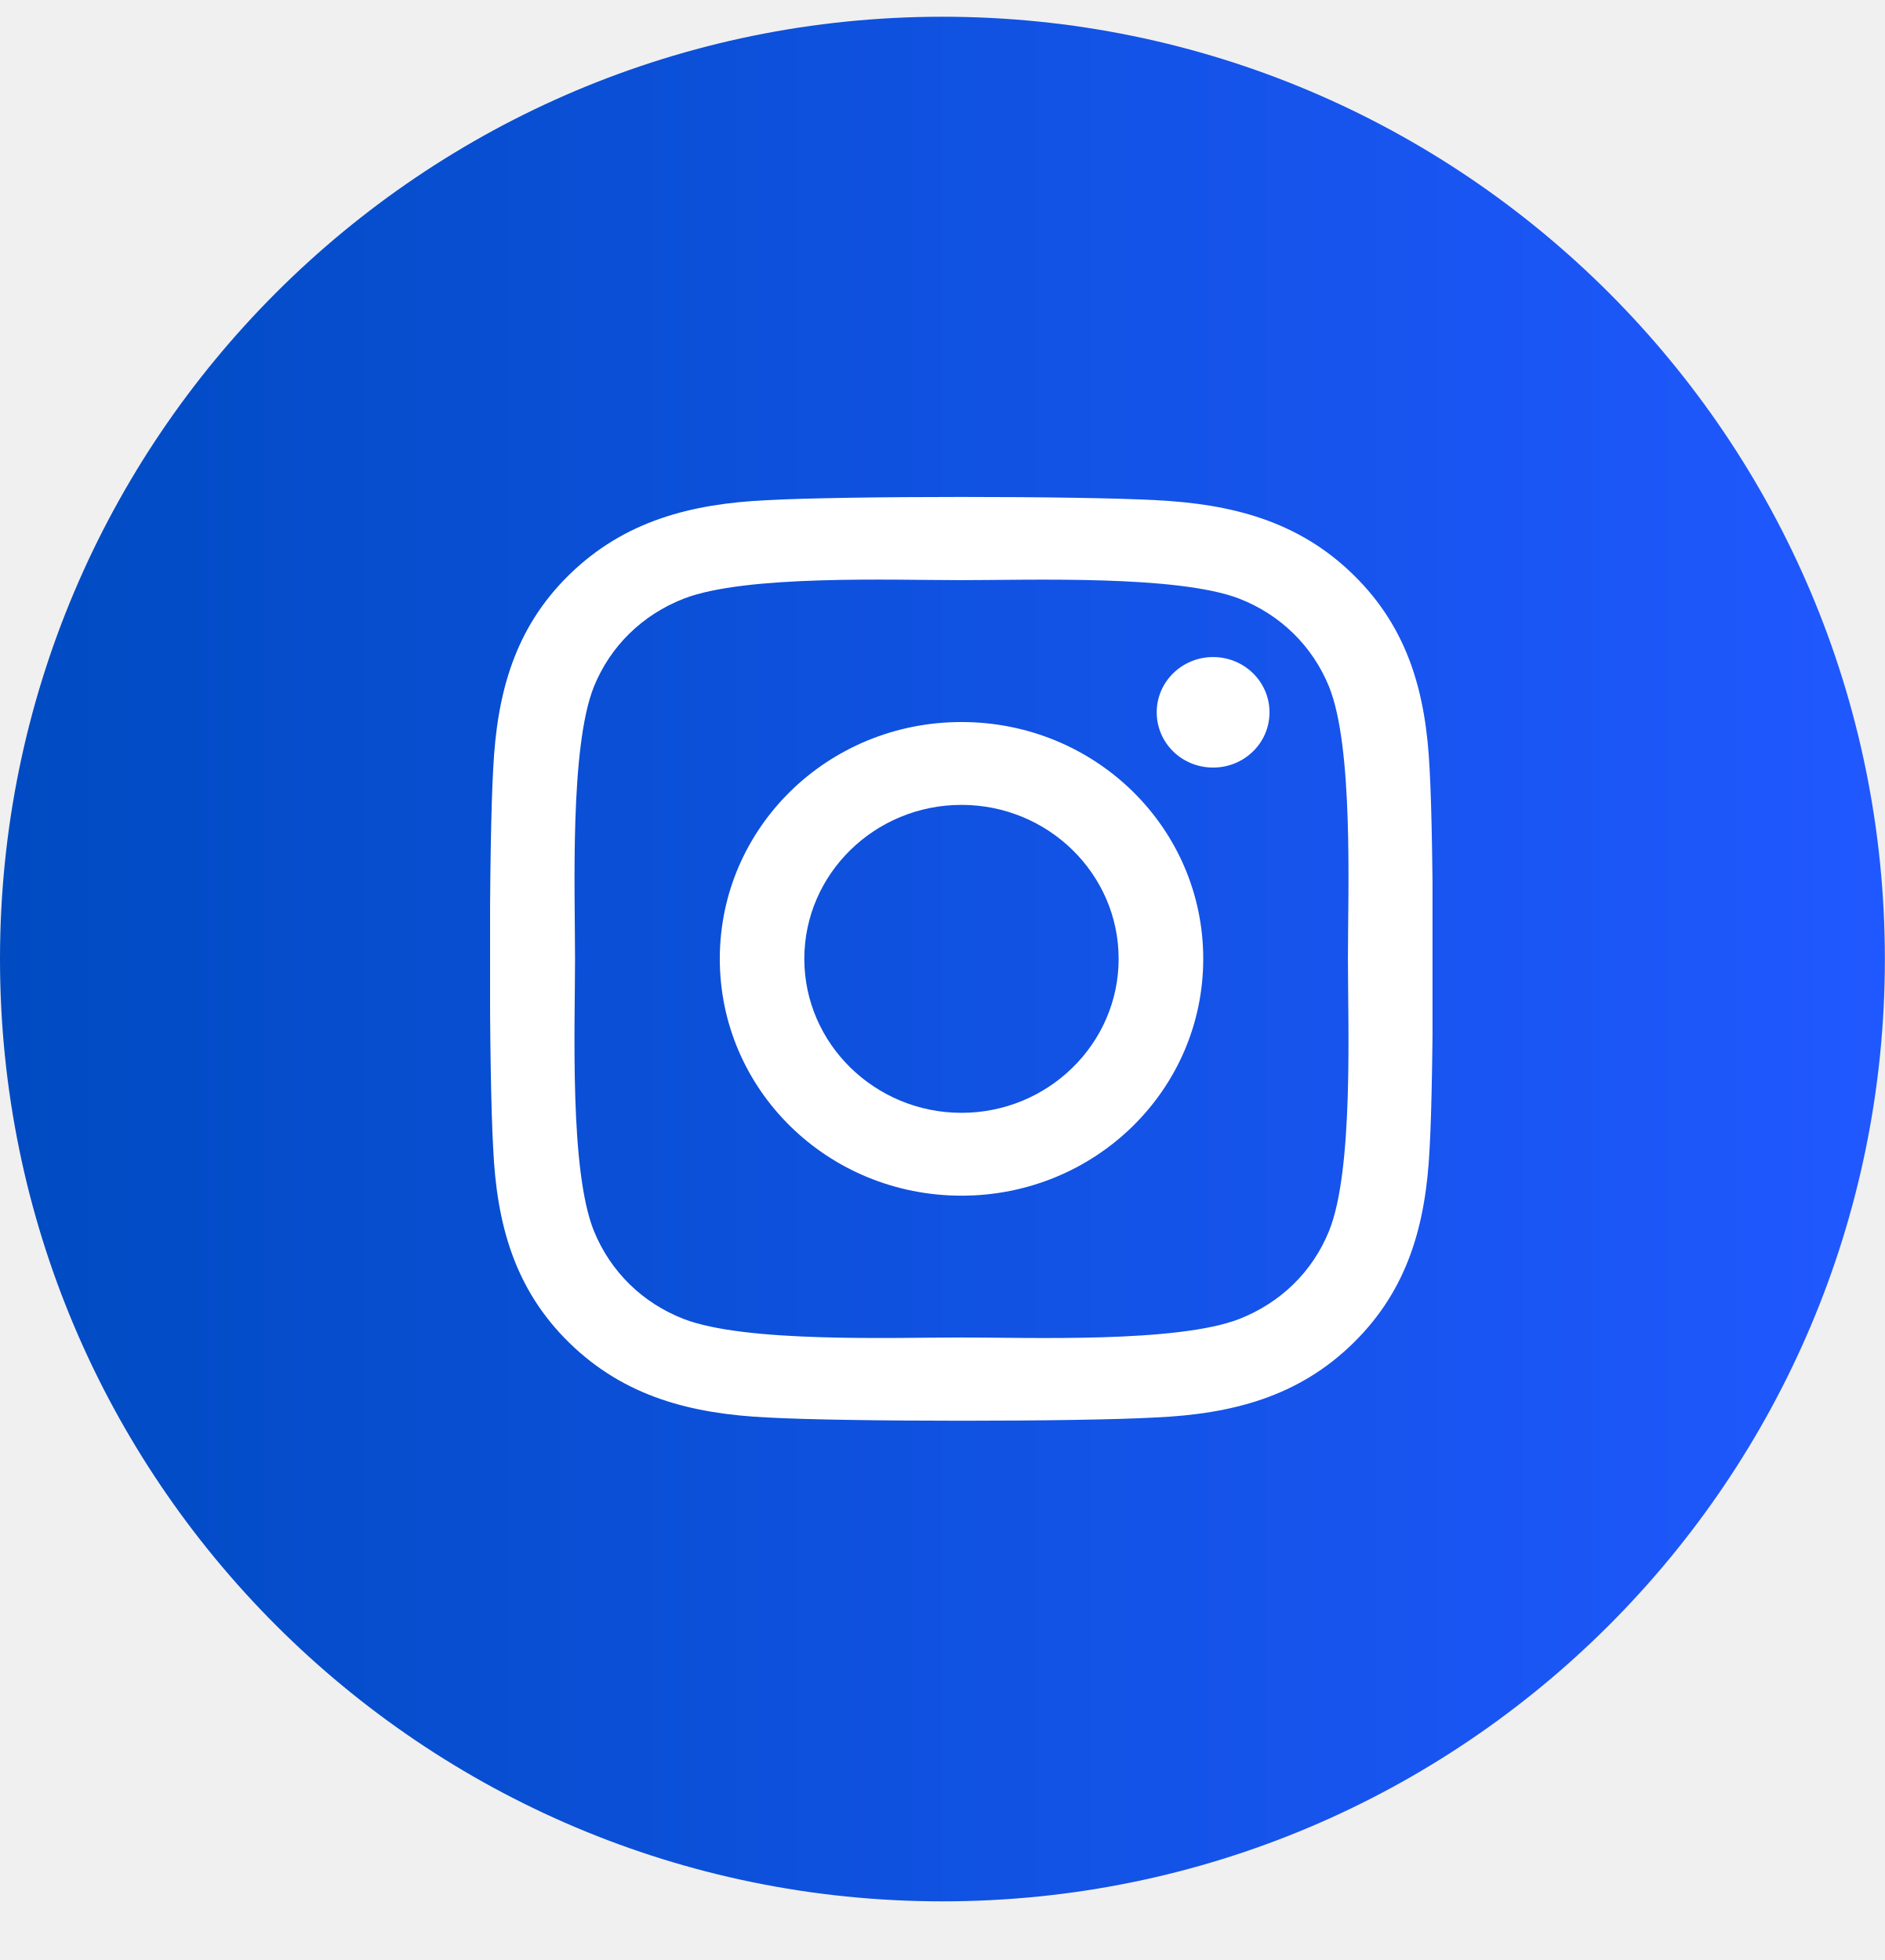
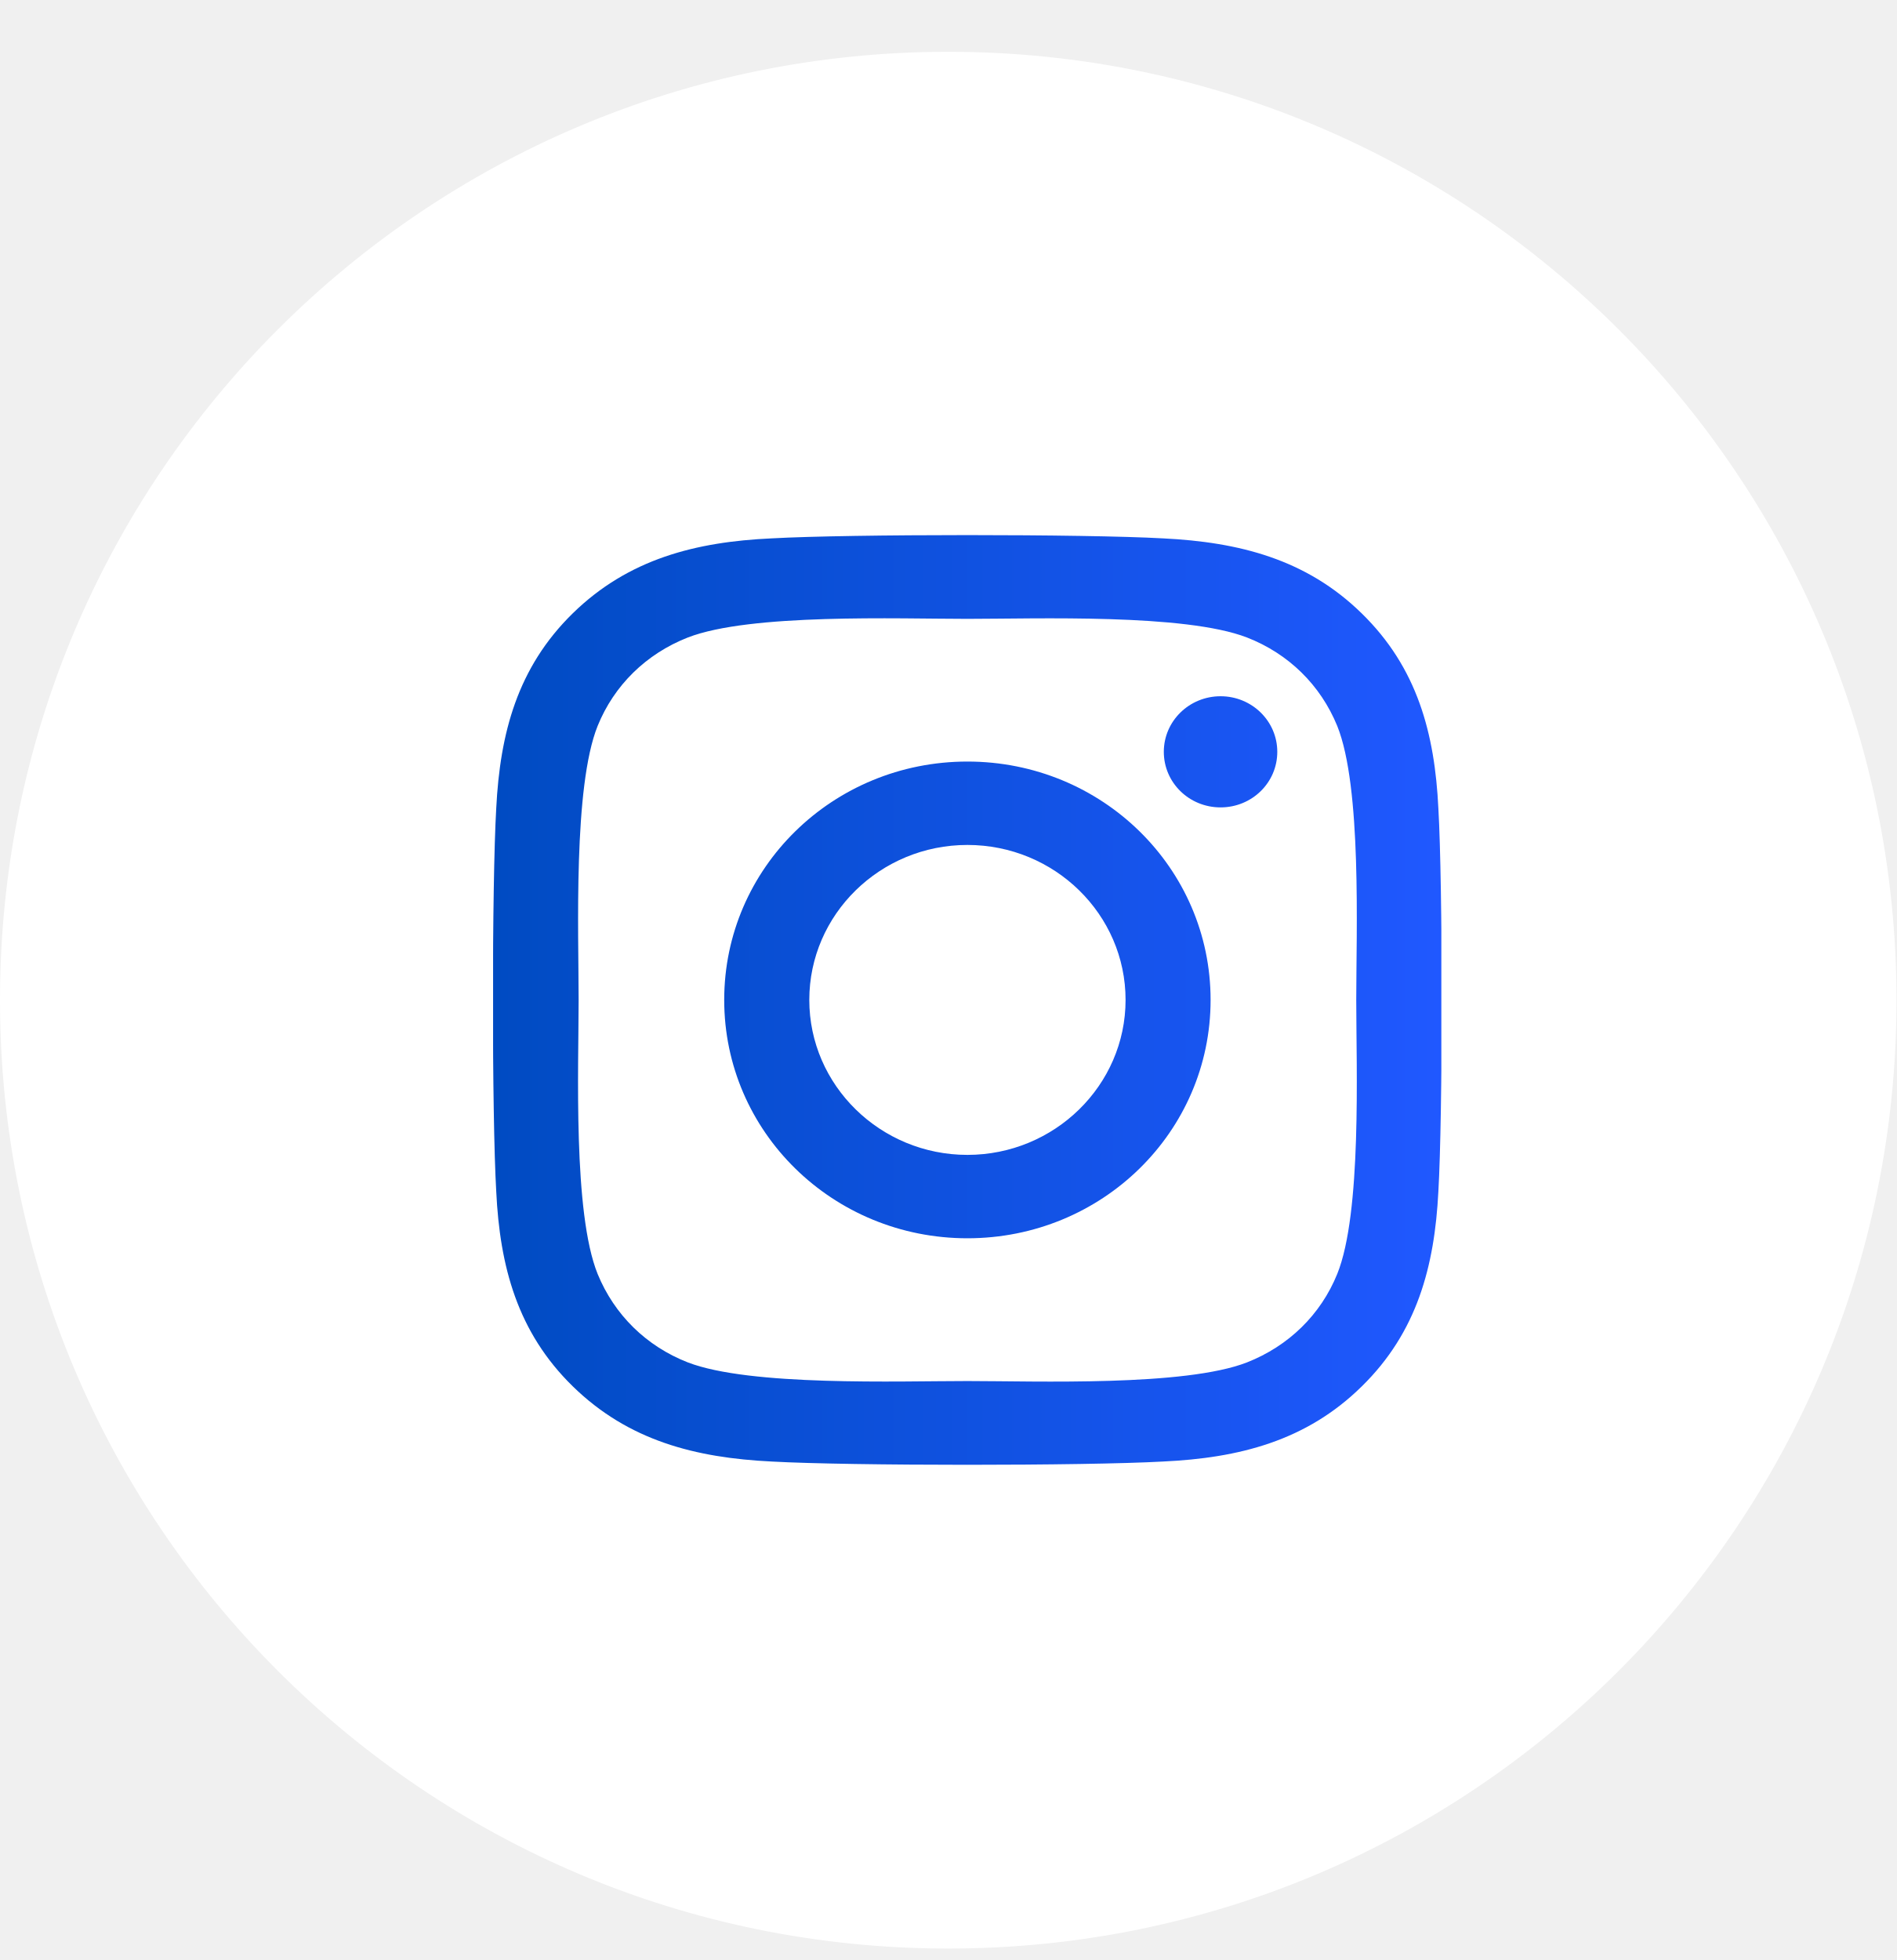
- <svg xmlns="http://www.w3.org/2000/svg" width="25" height="26" viewBox="0 0 25 26" fill="none">
-   <rect y="0.222" width="25" height="25" rx="12.5" fill="url(#paint0_linear_1641_5844)" />
-   <g clip-path="url(#clip0_1641_5844)">
-     <path d="M12.753 9.578C10.978 9.578 9.547 10.98 9.547 12.719C9.547 14.458 10.978 15.861 12.753 15.861C14.527 15.861 15.959 14.458 15.959 12.719C15.959 10.98 14.527 9.578 12.753 9.578ZM12.753 14.762C11.606 14.762 10.668 13.846 10.668 12.719C10.668 11.593 11.603 10.677 12.753 10.677C13.902 10.677 14.837 11.593 14.837 12.719C14.837 13.846 13.9 14.762 12.753 14.762ZM16.838 9.449C16.838 9.856 16.503 10.182 16.09 10.182C15.674 10.182 15.342 9.854 15.342 9.449C15.342 9.044 15.677 8.716 16.09 8.716C16.503 8.716 16.838 9.044 16.838 9.449ZM18.961 10.193C18.913 9.211 18.685 8.342 17.951 7.625C17.22 6.909 16.333 6.685 15.331 6.635C14.299 6.578 11.204 6.578 10.172 6.635C9.173 6.682 8.286 6.906 7.552 7.622C6.818 8.339 6.592 9.208 6.542 10.19C6.483 11.202 6.483 14.234 6.542 15.246C6.589 16.227 6.818 17.097 7.552 17.814C8.286 18.53 9.17 18.754 10.172 18.803C11.204 18.861 14.299 18.861 15.331 18.803C16.333 18.757 17.22 18.533 17.951 17.814C18.682 17.097 18.911 16.227 18.961 15.246C19.02 14.234 19.02 11.204 18.961 10.193ZM17.627 16.331C17.41 16.867 16.988 17.28 16.439 17.496C15.616 17.816 13.662 17.742 12.753 17.742C11.843 17.742 9.887 17.814 9.067 17.496C8.52 17.283 8.099 16.87 7.878 16.331C7.552 15.525 7.627 13.611 7.627 12.719C7.627 11.828 7.555 9.911 7.878 9.107C8.096 8.571 8.517 8.158 9.067 7.942C9.89 7.622 11.843 7.696 12.753 7.696C13.662 7.696 15.618 7.625 16.439 7.942C16.985 8.156 17.407 8.569 17.627 9.107C17.954 9.914 17.878 11.828 17.878 12.719C17.878 13.611 17.954 15.527 17.627 16.331Z" fill="white" />
+ <svg xmlns="http://www.w3.org/2000/svg" width="30" height="31" viewBox="0 0 30 31" fill="none">
+   <rect y="0.819" width="30" height="30" rx="15" fill="white" />
+   <g clip-path="url(#clip0_2307_2212)">
+     <path d="M15.303 12.045C13.174 12.045 11.456 13.729 11.456 15.815C11.456 17.902 13.174 19.585 15.303 19.585C17.433 19.585 19.15 17.902 19.15 15.815C19.15 13.729 17.433 12.045 15.303 12.045ZM15.303 18.266C13.927 18.266 12.802 17.167 12.802 15.815C12.802 14.463 13.924 13.364 15.303 13.364C16.683 13.364 17.805 14.463 17.805 15.815C17.805 17.167 16.68 18.266 15.303 18.266ZM20.205 11.891C20.205 12.38 19.803 12.77 19.308 12.77C18.809 12.77 18.41 12.377 18.41 11.891C18.41 11.405 18.812 11.012 19.308 11.012C19.803 11.012 20.205 11.405 20.205 11.891ZM22.753 12.784C22.696 11.605 22.422 10.562 21.541 9.702C20.664 8.843 19.599 8.574 18.397 8.515C17.158 8.446 13.445 8.446 12.206 8.515C11.008 8.57 9.943 8.839 9.062 9.699C8.182 10.559 7.91 11.602 7.85 12.78C7.78 13.994 7.78 17.633 7.85 18.847C7.907 20.025 8.182 21.069 9.062 21.928C9.943 22.788 11.004 23.057 12.206 23.116C13.445 23.185 17.158 23.185 18.397 23.116C19.599 23.06 20.664 22.791 21.541 21.928C22.418 21.069 22.693 20.025 22.753 18.847C22.823 17.633 22.823 13.998 22.753 12.784ZM21.153 20.15C20.892 20.793 20.386 21.288 19.726 21.548C18.739 21.932 16.395 21.843 15.303 21.843C14.212 21.843 11.865 21.928 10.88 21.548C10.224 21.292 9.719 20.796 9.454 20.15C9.062 19.182 9.153 16.885 9.153 15.815C9.153 14.746 9.066 12.445 9.454 11.481C9.715 10.838 10.221 10.342 10.88 10.083C11.868 9.699 14.212 9.788 15.303 9.788C16.395 9.788 18.742 9.702 19.726 10.083C20.383 10.339 20.888 10.834 21.153 11.481C21.544 12.449 21.454 14.746 21.454 15.815C21.454 16.885 21.544 19.185 21.153 20.15Z" fill="url(#paint0_linear_2307_2212)" />
  </g>
  <defs>
-     <linearGradient id="paint0_linear_1641_5844" x1="25" y1="12.722" x2="0" y2="12.722" gradientUnits="userSpaceOnUse">
+     <linearGradient id="paint0_linear_2307_2212" x1="22.806" y1="15.815" x2="7.797" y2="15.815" gradientUnits="userSpaceOnUse">
      <stop stop-color="#2058FF" />
      <stop offset="1" stop-color="#004BC2" />
    </linearGradient>
-     <clipPath id="clip0_1641_5844">
-       <rect width="12.5" height="14" fill="white" transform="translate(6.5 5.72192)" />
+     <clipPath id="clip0_2307_2212">
+       <rect width="15" height="16.8" fill="white" transform="translate(7.8 7.4187)" />
    </clipPath>
  </defs>
</svg>
